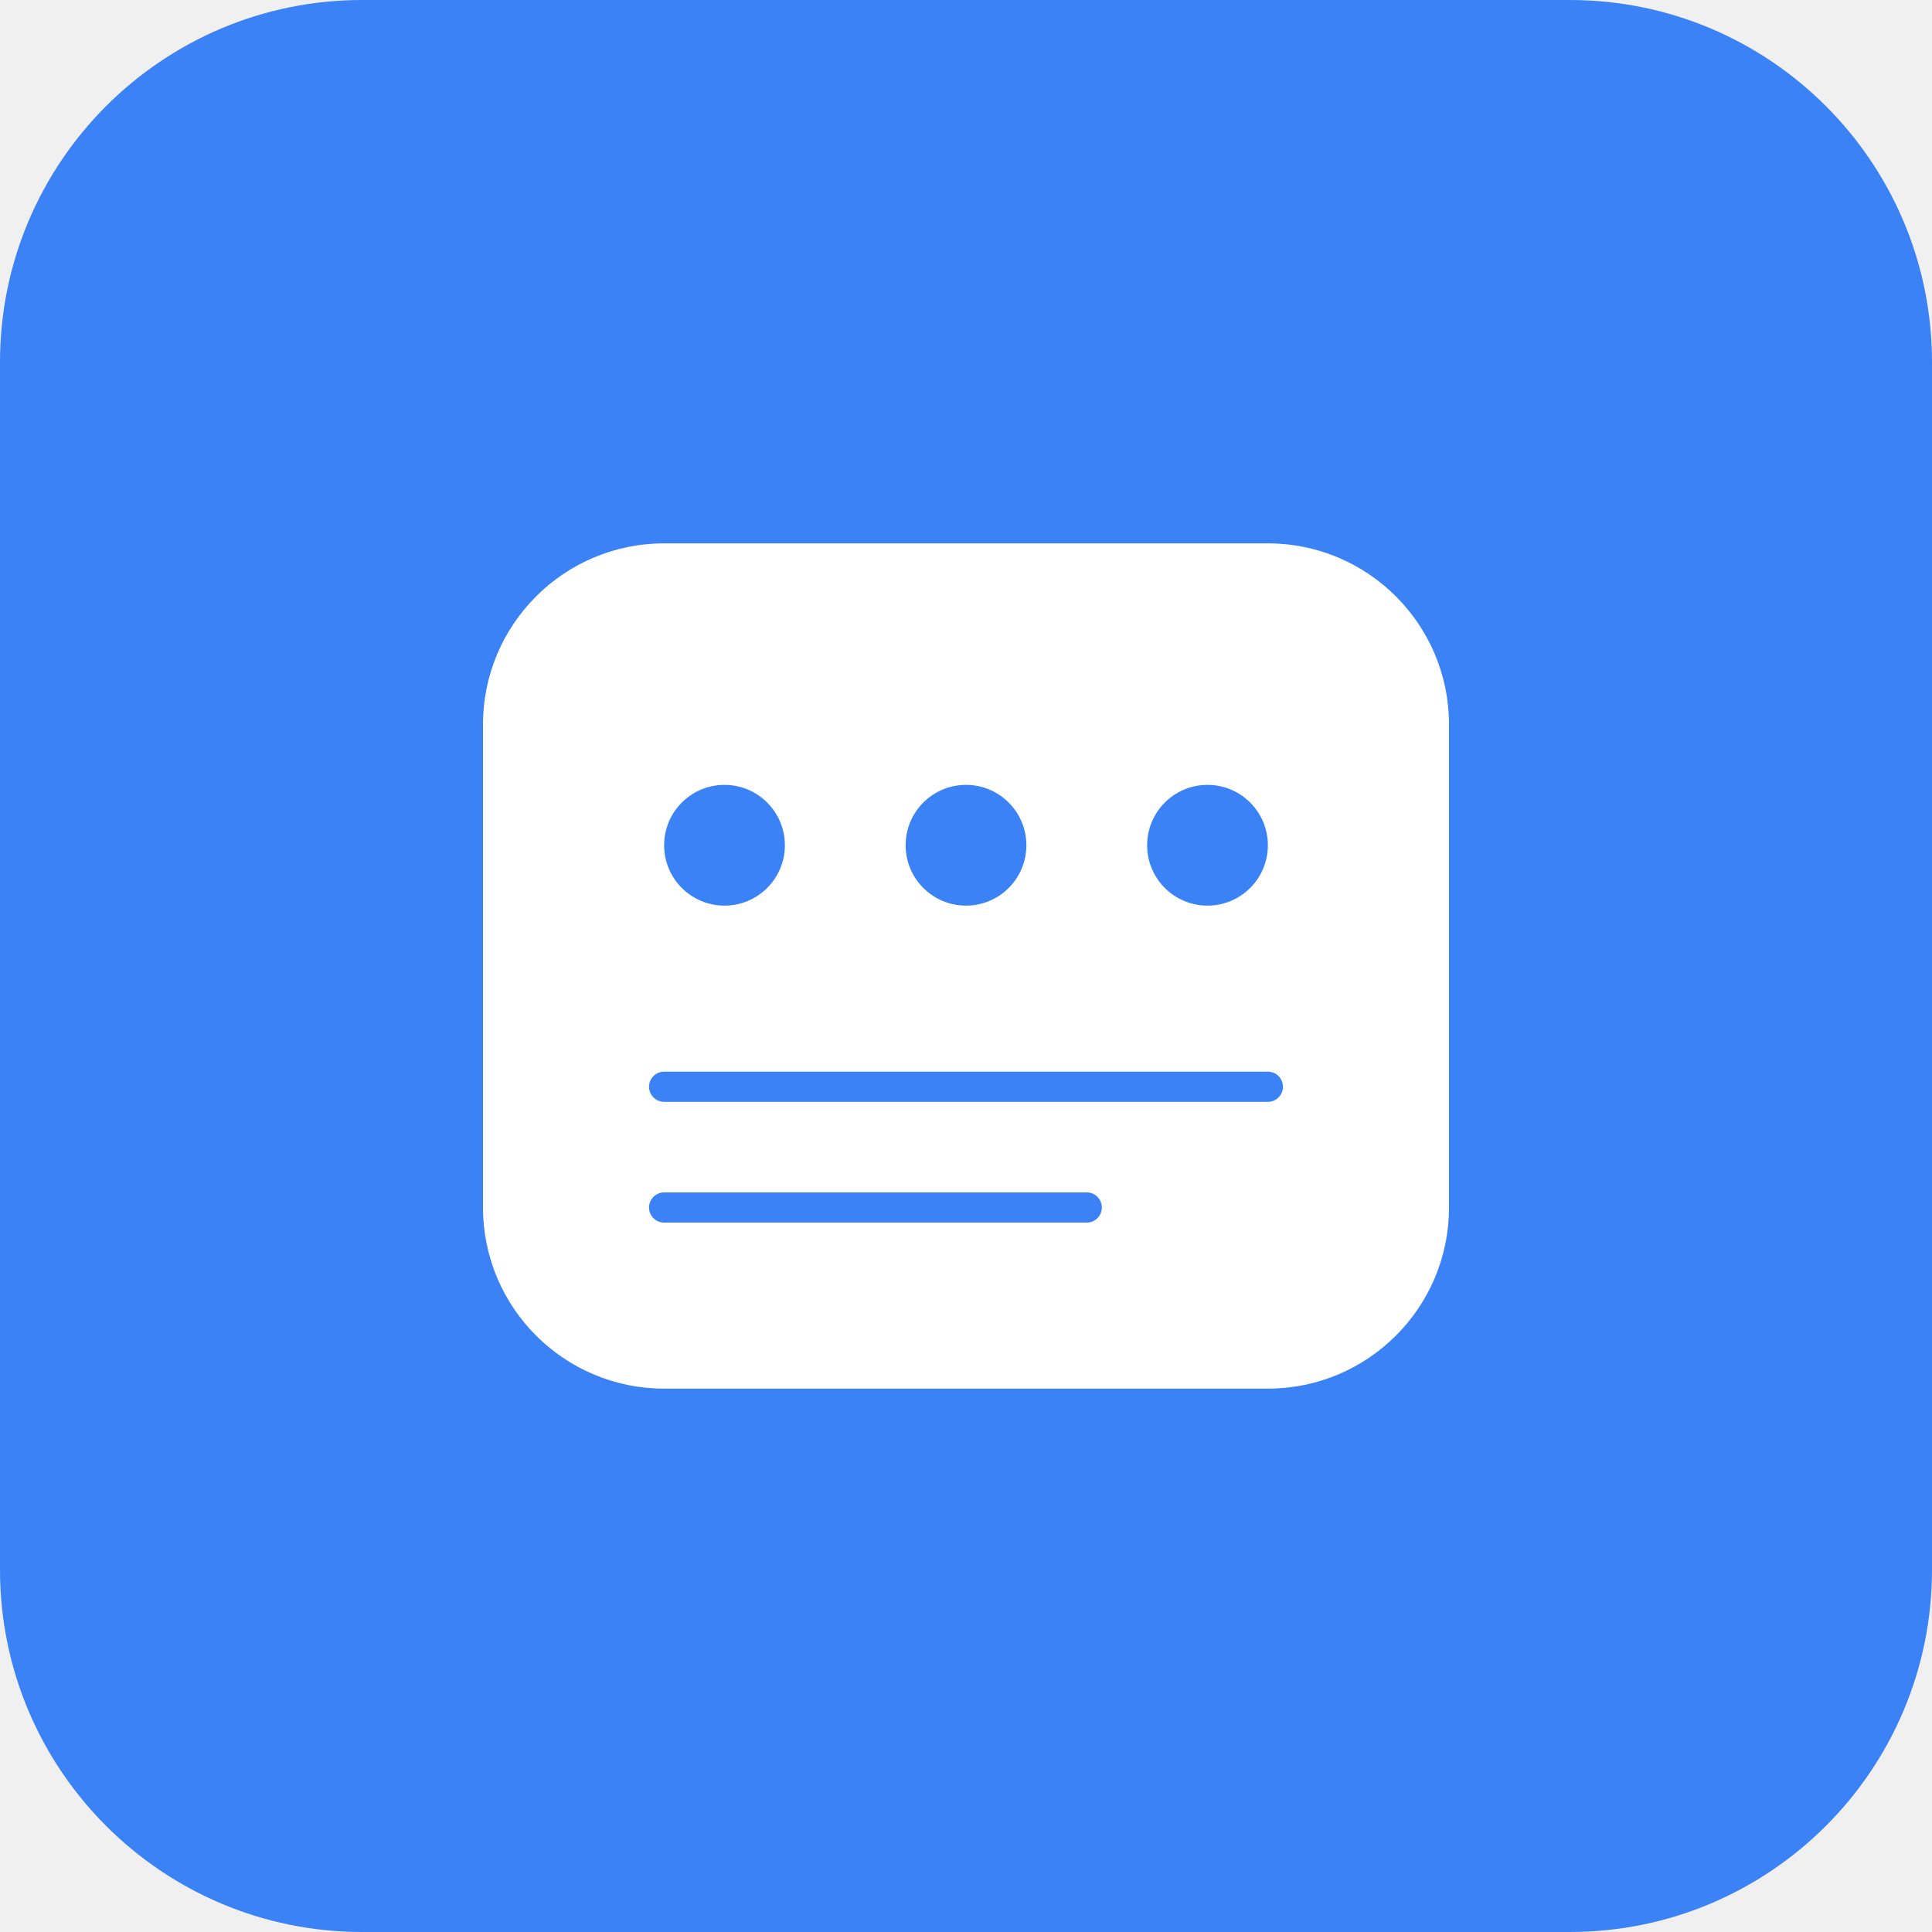
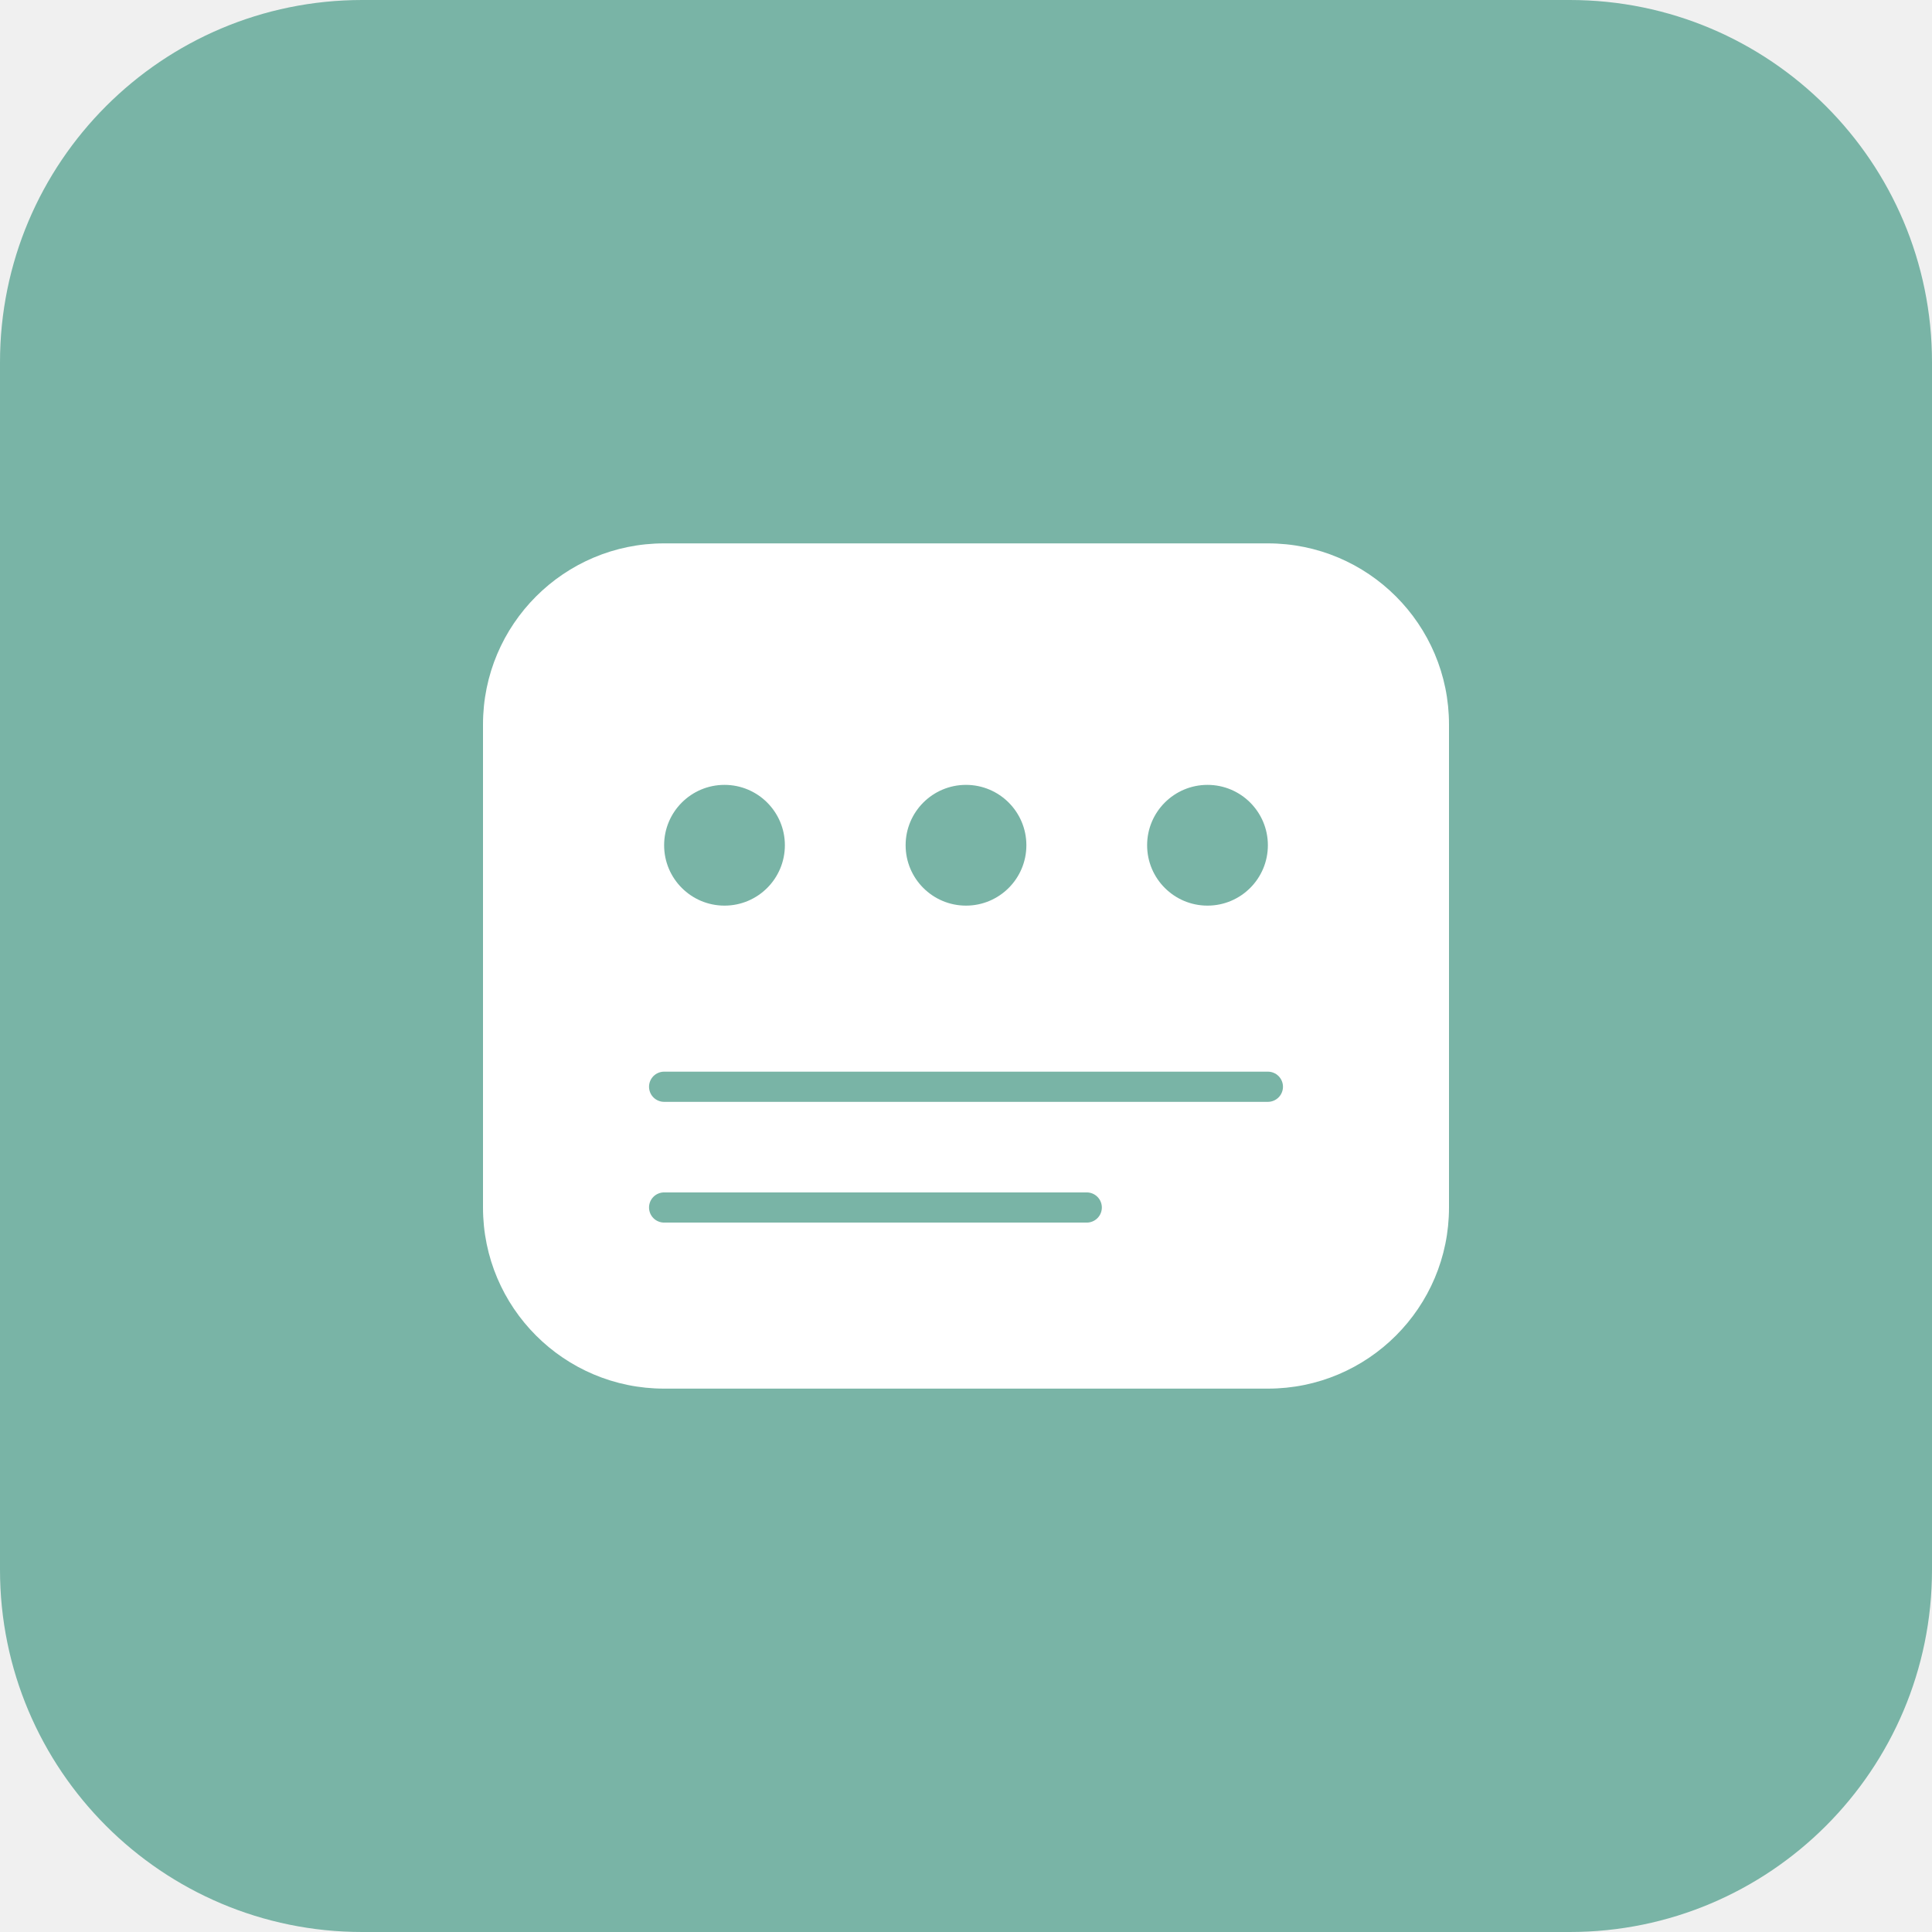
<svg xmlns="http://www.w3.org/2000/svg" width="128" height="128" viewBox="0 0 128 128" fill="none">
-   <rect width="128" height="128" rx="24" fill="#3B82F6" />
+   <rect width="128" height="128" rx="24" fill="#79b4a6" />
  <path d="M32 48C32 41.373 37.373 36 44 36H84C90.627 36 96 41.373 96 48V80C96 86.627 90.627 92 84 92H44C37.373 92 32 86.627 32 80V48Z" fill="white" />
-   <circle cx="48" cy="56" r="4" fill="#3B82F6" />
-   <circle cx="64" cy="56" r="4" fill="#3B82F6" />
-   <circle cx="80" cy="56" r="4" fill="#3B82F6" />
-   <path d="M44 72H84" stroke="#3B82F6" stroke-width="2" stroke-linecap="round" />
-   <path d="M44 80H72" stroke="#3B82F6" stroke-width="2" stroke-linecap="round" />
+   <circle cx="48" cy="56" r="4" fill="#79b4a6" />
+   <circle cx="64" cy="56" r="4" fill="#79b4a6" />
+   <circle cx="80" cy="56" r="4" fill="#79b4a6" />
+   <path d="M44 72H84" stroke="#79b4a6" stroke-width="2" stroke-linecap="round" />
+   <path d="M44 80H72" stroke="#79b4a6" stroke-width="2" stroke-linecap="round" />
</svg>
